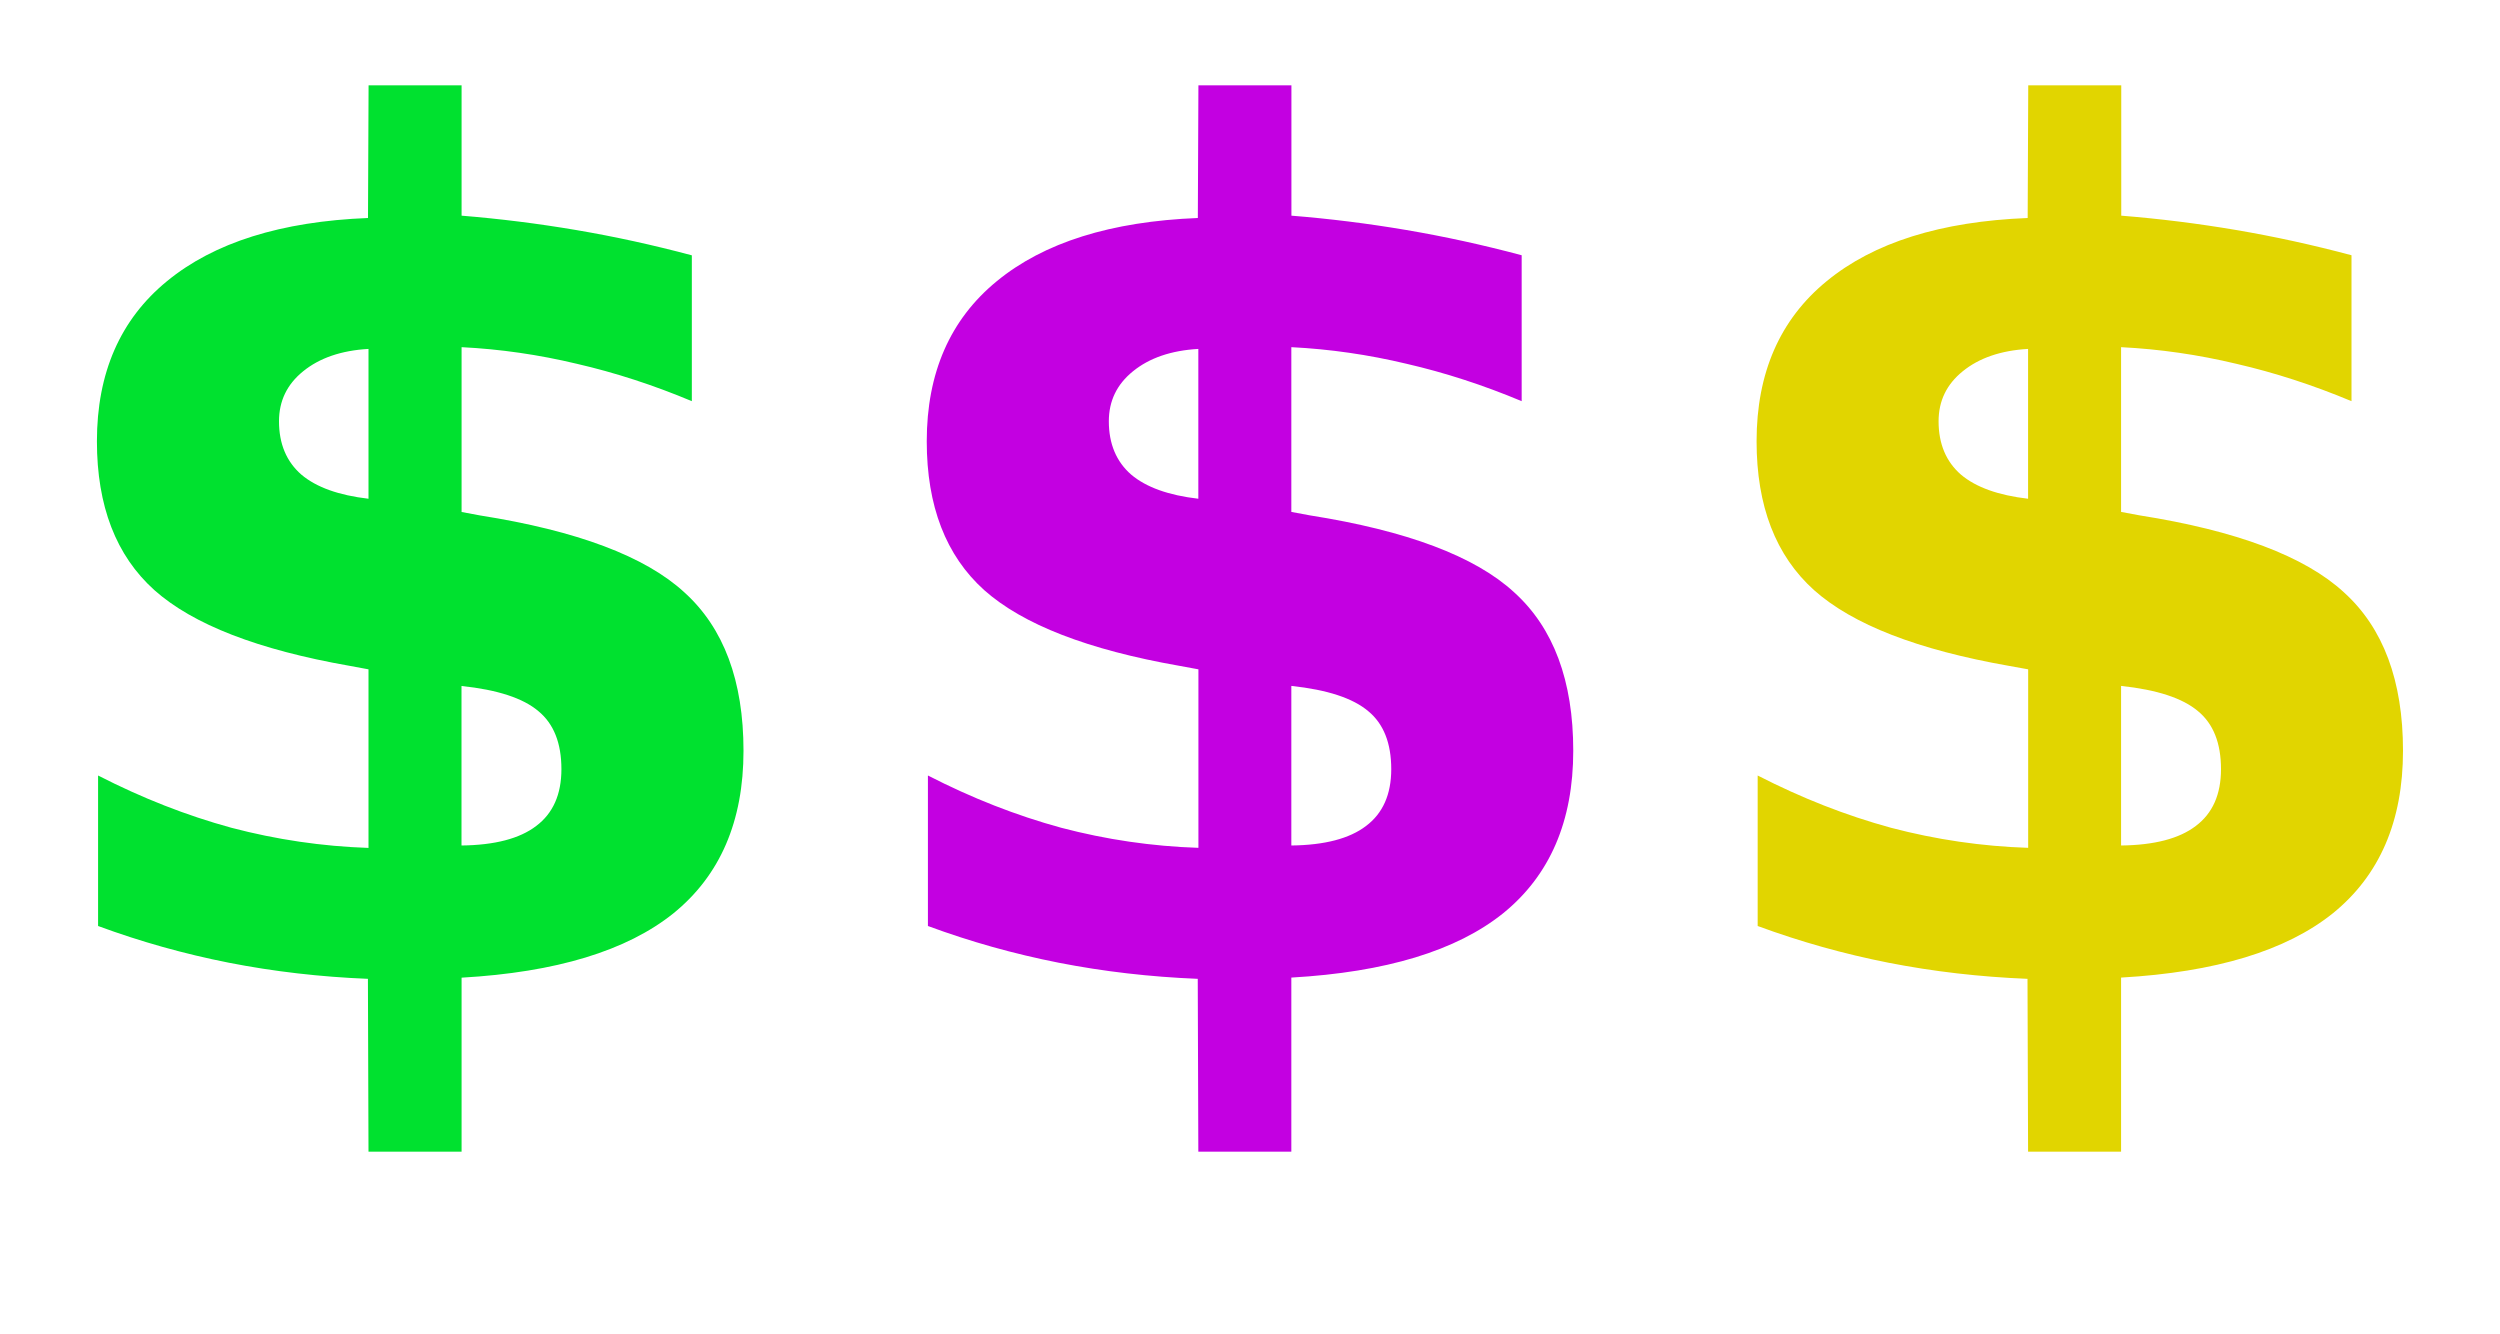
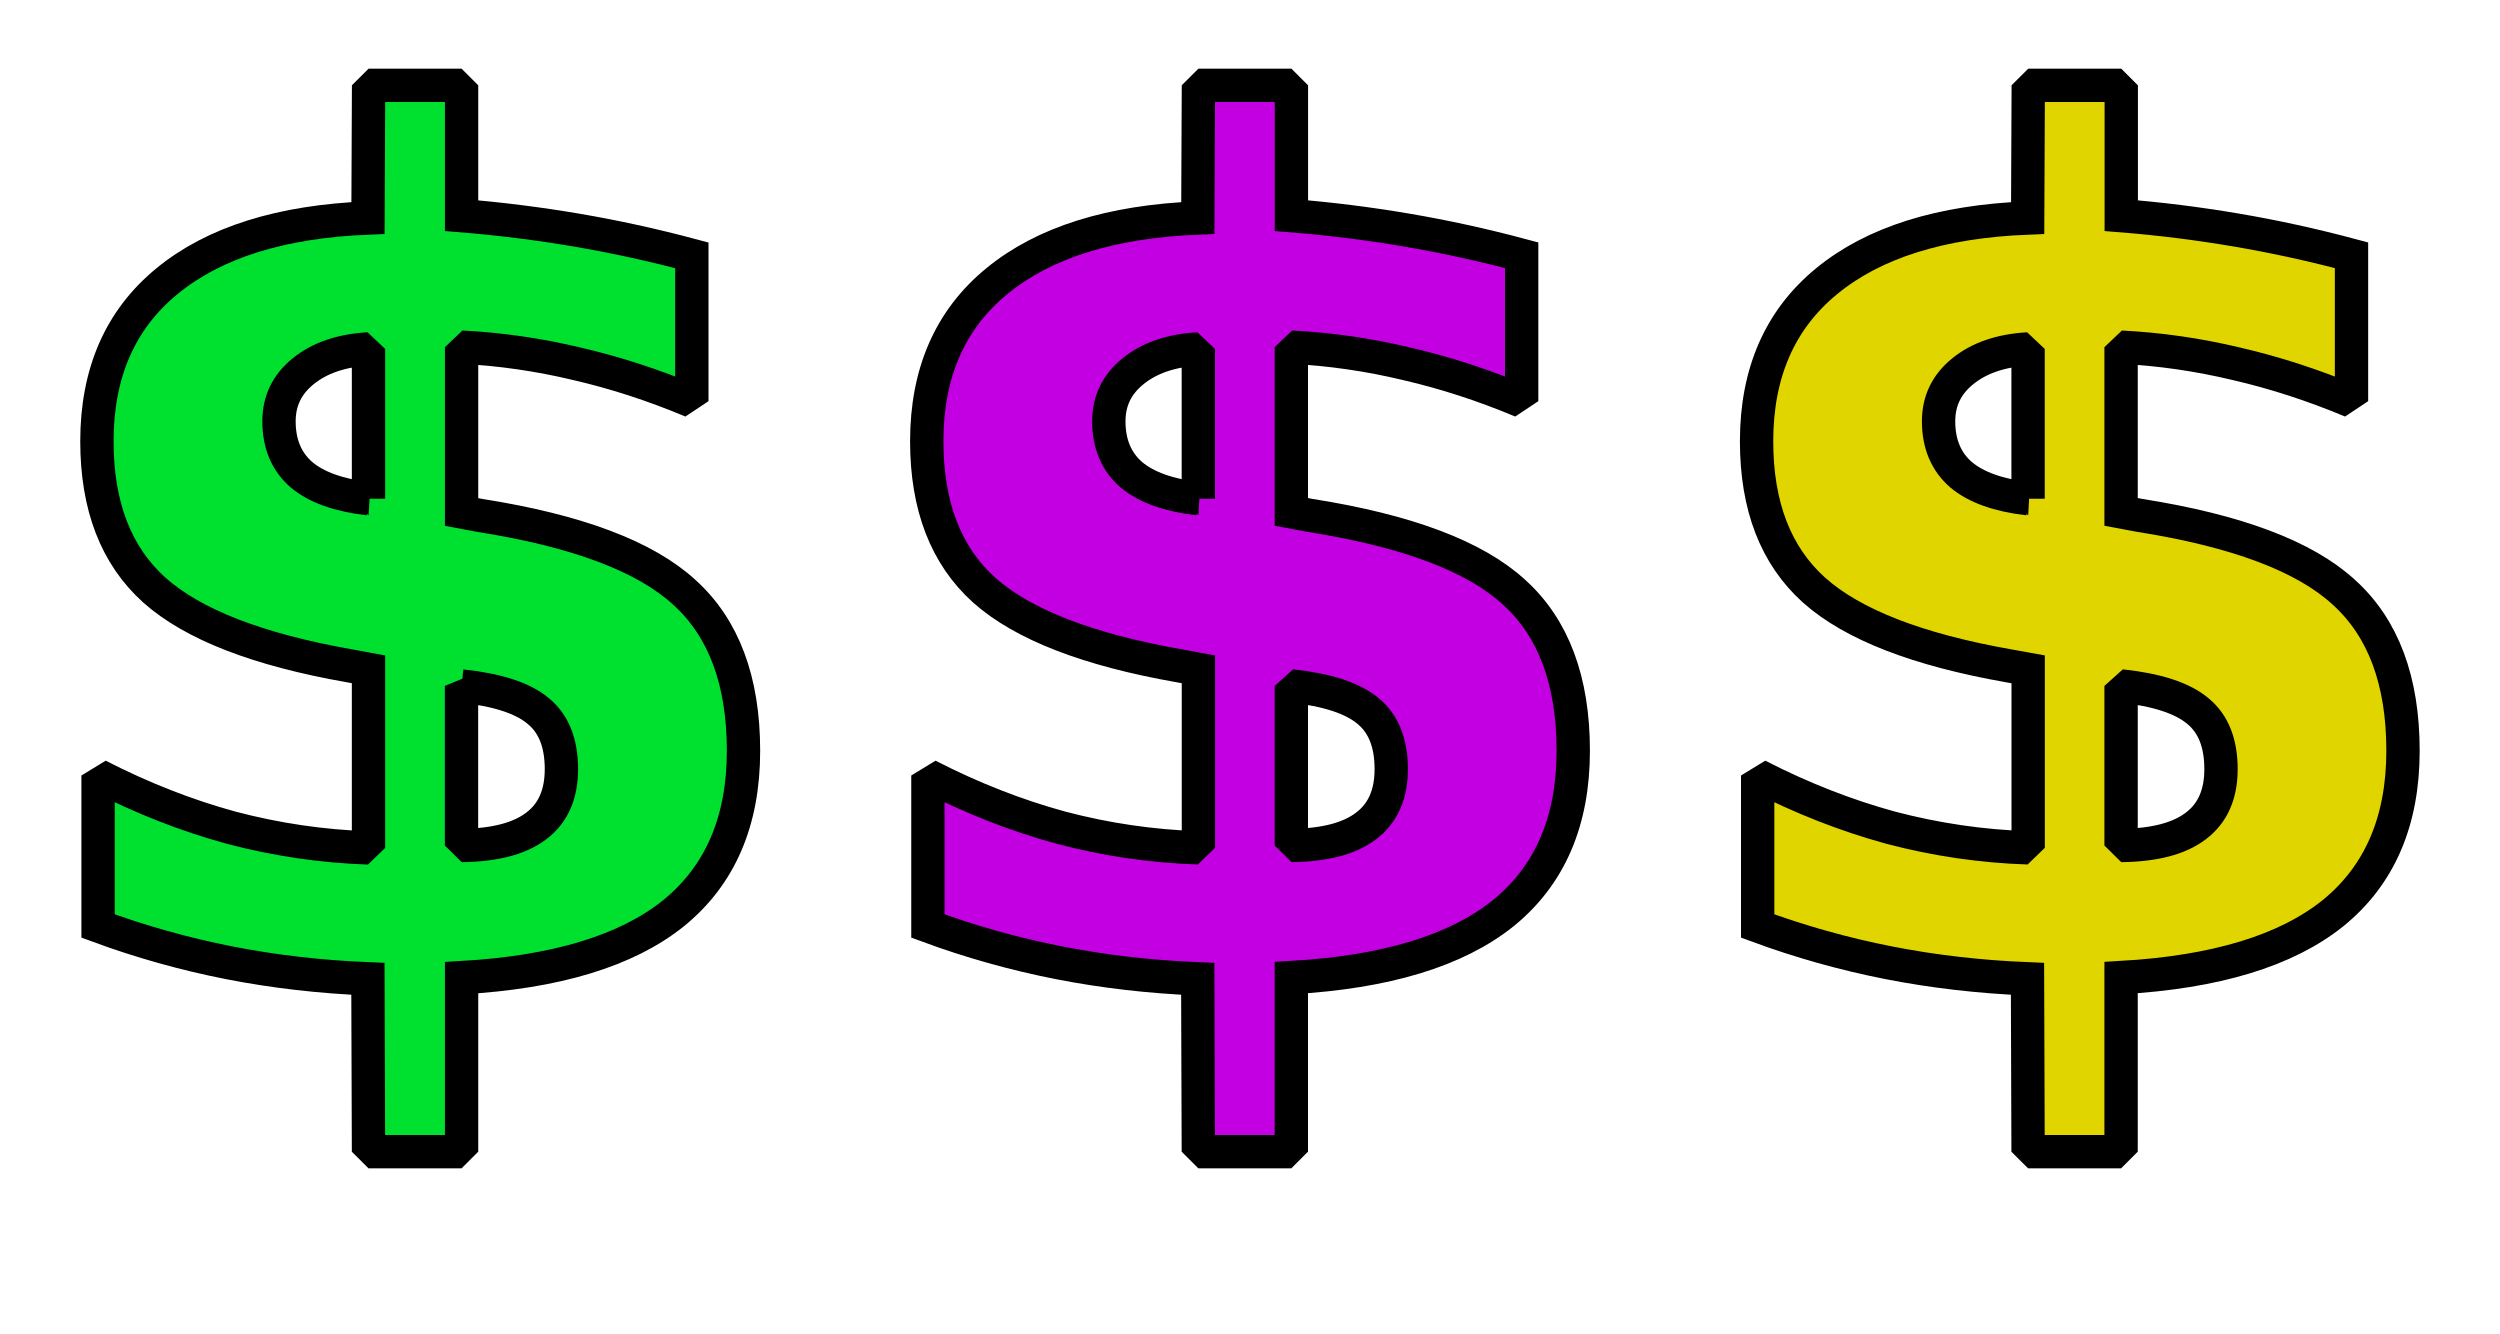
<svg xmlns="http://www.w3.org/2000/svg" width="30mm" height="16mm" viewBox="0 0 30 16" version="1.1" id="svg1">
  <defs id="defs1" />
  <g id="layer1">
-     <path style="font-weight:bold;font-size:14.111px;fill:#00e12f;stroke-linecap:round;stroke-miterlimit:1.4" d="M 5.539,13.82 H 4.422 l -0.007,-2.074 Q 3.554,11.711 2.748,11.553 1.942,11.394 1.177,11.112 V 9.306 Q 1.97,9.713 2.776,9.933 3.589,10.147 4.422,10.175 V 8.032 L 4.195,7.99 Q 2.548,7.701 1.852,7.081 1.163,6.461 1.163,5.296 q 0,-1.233 0.841,-1.922 0.847,-0.696 2.412,-0.758 l 0.007,-1.592 H 5.539 V 2.588 Q 6.228,2.644 6.917,2.761 7.606,2.878 8.302,3.064 V 4.814 Q 7.613,4.525 6.924,4.366 6.235,4.201 5.539,4.166 V 6.144 l 0.22,0.041 q 1.75,0.276 2.453,0.923 0.71,0.641 0.71,1.902 0,1.268 -0.841,1.95 -0.841,0.675 -2.542,0.772 z M 4.422,5.985 V 4.187 Q 3.933,4.215 3.637,4.456 3.348,4.69 3.348,5.055 q 0,0.407 0.269,0.641 0.269,0.227 0.806,0.289 z m 1.116,2.246 v 1.915 q 0.599,-0.007 0.896,-0.234 0.303,-0.227 0.303,-0.682 0,-0.469 -0.276,-0.696 Q 6.186,8.3 5.539,8.232 Z" id="text1" aria-label="$" />
-     <path style="font-weight:bold;font-size:14.111px;fill:#c300e1;stroke-linecap:round;stroke-miterlimit:1.4;fill-opacity:1" d="m 15.496,13.82 h -1.116 l -0.007,-2.074 Q 13.512,11.711 12.706,11.553 11.899,11.394 11.135,11.112 V 9.306 q 0.792,0.407 1.599,0.627 0.813,0.214 1.647,0.241 V 8.032 L 14.153,7.99 Q 12.506,7.701 11.81,7.081 11.121,6.461 11.121,5.296 q 0,-1.233 0.841,-1.922 0.847,-0.696 2.412,-0.758 l 0.007,-1.592 h 1.116 v 1.564 q 0.689,0.055 1.378,0.172 0.689,0.117 1.385,0.303 V 4.814 Q 17.57,4.525 16.881,4.366 16.192,4.201 15.496,4.166 v 1.977 l 0.22,0.041 q 1.75,0.276 2.453,0.923 0.71,0.641 0.71,1.902 0,1.268 -0.841,1.95 -0.841,0.675 -2.542,0.772 z M 14.38,5.985 V 4.187 q -0.489,0.028 -0.785,0.269 -0.289,0.234 -0.289,0.599 0,0.407 0.269,0.641 0.269,0.227 0.806,0.289 z m 1.116,2.246 v 1.915 q 0.599,-0.007 0.896,-0.234 0.303,-0.227 0.303,-0.682 0,-0.469 -0.276,-0.696 -0.276,-0.234 -0.923,-0.303 z" id="text1-5" aria-label="$" />
-     <path style="font-weight:bold;font-size:14.111px;fill:#e1d500;stroke-linecap:round;stroke-miterlimit:1.4;fill-opacity:1" d="m 25.453,13.82 h -1.116 l -0.007,-2.074 Q 23.469,11.711 22.663,11.553 21.857,11.394 21.092,11.112 V 9.306 q 0.792,0.407 1.599,0.627 0.813,0.214 1.647,0.241 V 8.032 l -0.227,-0.041 q -1.647,-0.289 -2.343,-0.91 -0.689,-0.62 -0.689,-1.785 0,-1.233 0.841,-1.922 0.847,-0.696 2.412,-0.758 l 0.007,-1.592 h 1.116 v 1.564 q 0.689,0.055 1.378,0.172 0.689,0.117 1.385,0.303 V 4.814 Q 27.527,4.525 26.838,4.366 26.149,4.201 25.453,4.166 v 1.977 l 0.22,0.041 q 1.75,0.276 2.453,0.923 0.71,0.641 0.71,1.902 0,1.268 -0.841,1.95 -0.841,0.675 -2.542,0.772 z M 24.337,5.985 V 4.187 q -0.489,0.028 -0.785,0.269 -0.289,0.234 -0.289,0.599 0,0.407 0.269,0.641 0.269,0.227 0.806,0.289 z m 1.116,2.246 v 1.915 q 0.599,-0.007 0.896,-0.234 0.303,-0.227 0.303,-0.682 0,-0.469 -0.276,-0.696 -0.276,-0.234 -0.923,-0.303 z" id="text1-5-2" aria-label="$" />
+     <path style="font-weight:bold;font-size:14.111px;fill:#00e12f;stroke-linecap:round;stroke-miterlimit:1.4;stroke:#000000;stroke-opacity:1;stroke-width:0.4;stroke-dasharray:none" d="M 5.539,13.82 H 4.422 l -0.007,-2.074 Q 3.554,11.711 2.748,11.553 1.942,11.394 1.177,11.112 V 9.306 Q 1.97,9.713 2.776,9.933 3.589,10.147 4.422,10.175 V 8.032 L 4.195,7.99 Q 2.548,7.701 1.852,7.081 1.163,6.461 1.163,5.296 q 0,-1.233 0.841,-1.922 0.847,-0.696 2.412,-0.758 l 0.007,-1.592 H 5.539 V 2.588 Q 6.228,2.644 6.917,2.761 7.606,2.878 8.302,3.064 V 4.814 Q 7.613,4.525 6.924,4.366 6.235,4.201 5.539,4.166 V 6.144 l 0.22,0.041 q 1.75,0.276 2.453,0.923 0.71,0.641 0.71,1.902 0,1.268 -0.841,1.95 -0.841,0.675 -2.542,0.772 z M 4.422,5.985 V 4.187 Q 3.933,4.215 3.637,4.456 3.348,4.69 3.348,5.055 q 0,0.407 0.269,0.641 0.269,0.227 0.806,0.289 z m 1.116,2.246 v 1.915 q 0.599,-0.007 0.896,-0.234 0.303,-0.227 0.303,-0.682 0,-0.469 -0.276,-0.696 Q 6.186,8.3 5.539,8.232 Z" id="text1" aria-label="$" />
+     <path style="font-weight:bold;font-size:14.111px;fill:#c300e1;stroke-linecap:round;stroke-miterlimit:1.4;fill-opacity:1;stroke:#000000;stroke-opacity:1;stroke-width:0.4;stroke-dasharray:none" d="m 15.496,13.82 h -1.116 l -0.007,-2.074 Q 13.512,11.711 12.706,11.553 11.899,11.394 11.135,11.112 V 9.306 q 0.792,0.407 1.599,0.627 0.813,0.214 1.647,0.241 V 8.032 L 14.153,7.99 Q 12.506,7.701 11.81,7.081 11.121,6.461 11.121,5.296 q 0,-1.233 0.841,-1.922 0.847,-0.696 2.412,-0.758 l 0.007,-1.592 h 1.116 v 1.564 q 0.689,0.055 1.378,0.172 0.689,0.117 1.385,0.303 V 4.814 Q 17.57,4.525 16.881,4.366 16.192,4.201 15.496,4.166 v 1.977 l 0.22,0.041 q 1.75,0.276 2.453,0.923 0.71,0.641 0.71,1.902 0,1.268 -0.841,1.95 -0.841,0.675 -2.542,0.772 z M 14.38,5.985 V 4.187 q -0.489,0.028 -0.785,0.269 -0.289,0.234 -0.289,0.599 0,0.407 0.269,0.641 0.269,0.227 0.806,0.289 z m 1.116,2.246 v 1.915 q 0.599,-0.007 0.896,-0.234 0.303,-0.227 0.303,-0.682 0,-0.469 -0.276,-0.696 -0.276,-0.234 -0.923,-0.303 z" id="text1-5" aria-label="$" />
+     <path style="font-weight:bold;font-size:14.111px;fill:#e1d500;stroke-linecap:round;stroke-miterlimit:1.4;fill-opacity:1;stroke:#000000;stroke-opacity:1;stroke-width:0.4;stroke-dasharray:none" d="m 25.453,13.82 h -1.116 l -0.007,-2.074 Q 23.469,11.711 22.663,11.553 21.857,11.394 21.092,11.112 V 9.306 q 0.792,0.407 1.599,0.627 0.813,0.214 1.647,0.241 V 8.032 l -0.227,-0.041 q -1.647,-0.289 -2.343,-0.91 -0.689,-0.62 -0.689,-1.785 0,-1.233 0.841,-1.922 0.847,-0.696 2.412,-0.758 l 0.007,-1.592 h 1.116 v 1.564 q 0.689,0.055 1.378,0.172 0.689,0.117 1.385,0.303 V 4.814 Q 27.527,4.525 26.838,4.366 26.149,4.201 25.453,4.166 v 1.977 l 0.22,0.041 q 1.75,0.276 2.453,0.923 0.71,0.641 0.71,1.902 0,1.268 -0.841,1.95 -0.841,0.675 -2.542,0.772 z M 24.337,5.985 V 4.187 q -0.489,0.028 -0.785,0.269 -0.289,0.234 -0.289,0.599 0,0.407 0.269,0.641 0.269,0.227 0.806,0.289 z m 1.116,2.246 v 1.915 q 0.599,-0.007 0.896,-0.234 0.303,-0.227 0.303,-0.682 0,-0.469 -0.276,-0.696 -0.276,-0.234 -0.923,-0.303 z" id="text1-5-2" aria-label="$" />
  </g>
</svg>
